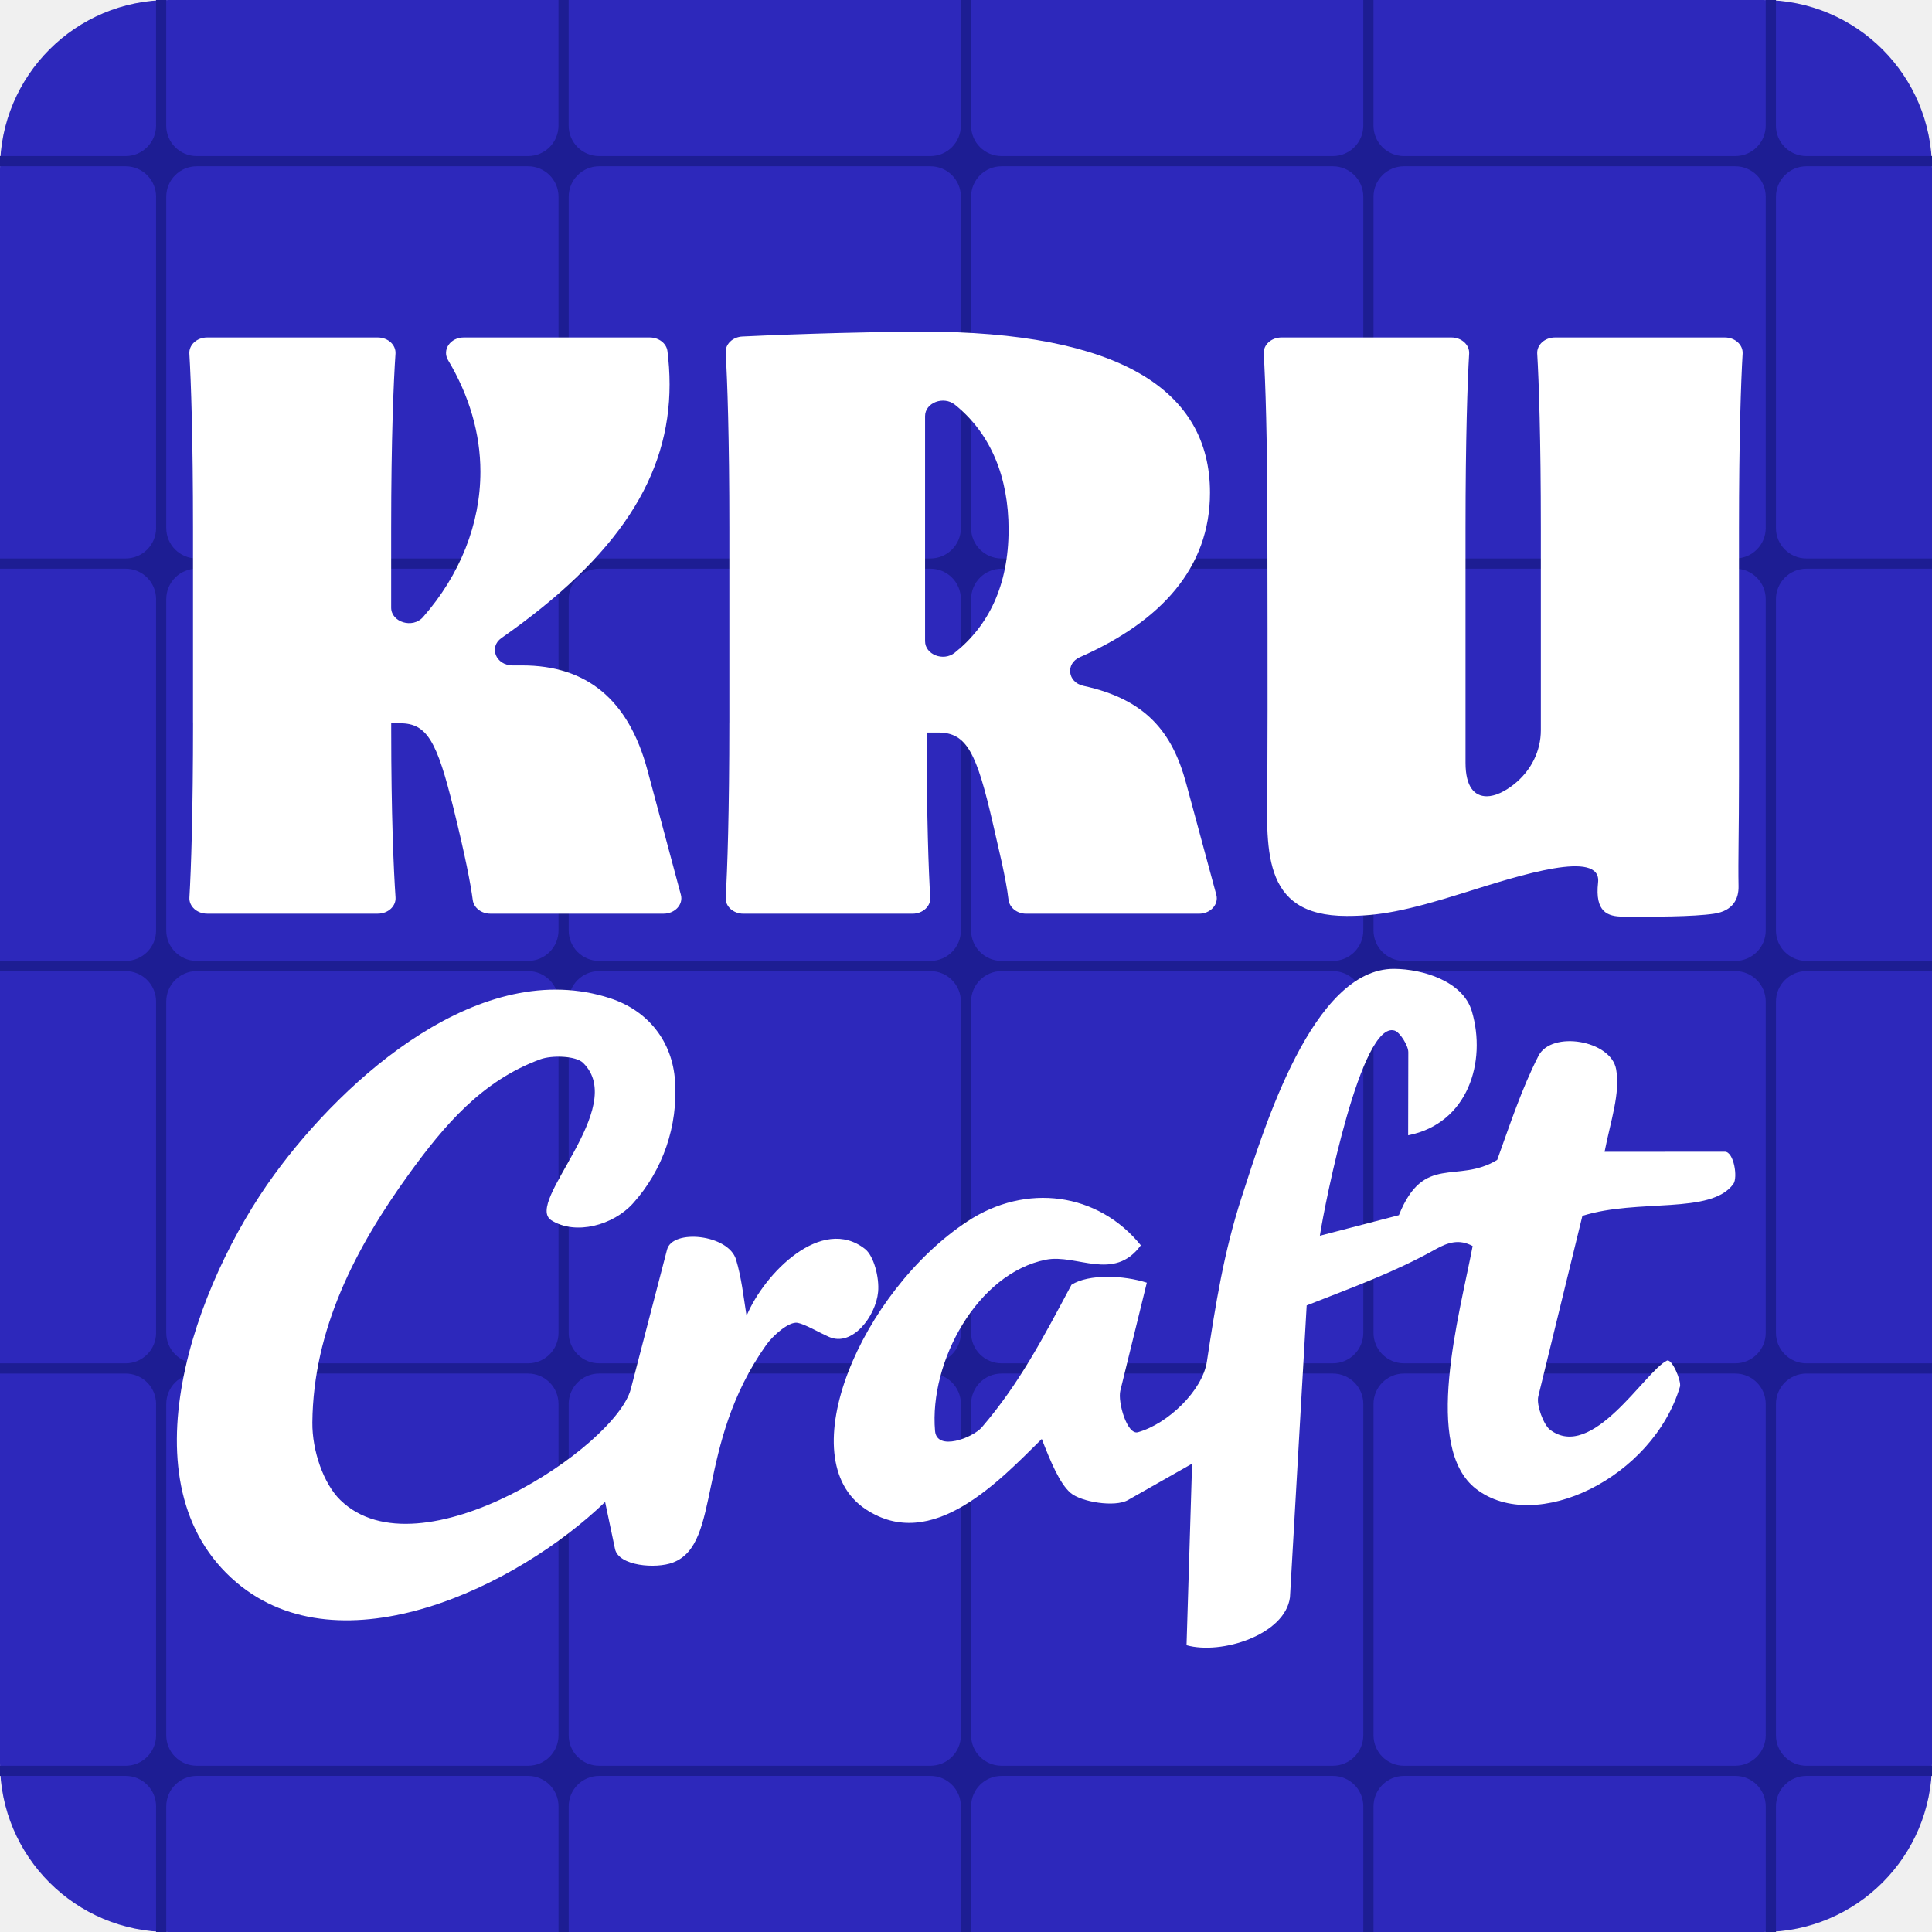
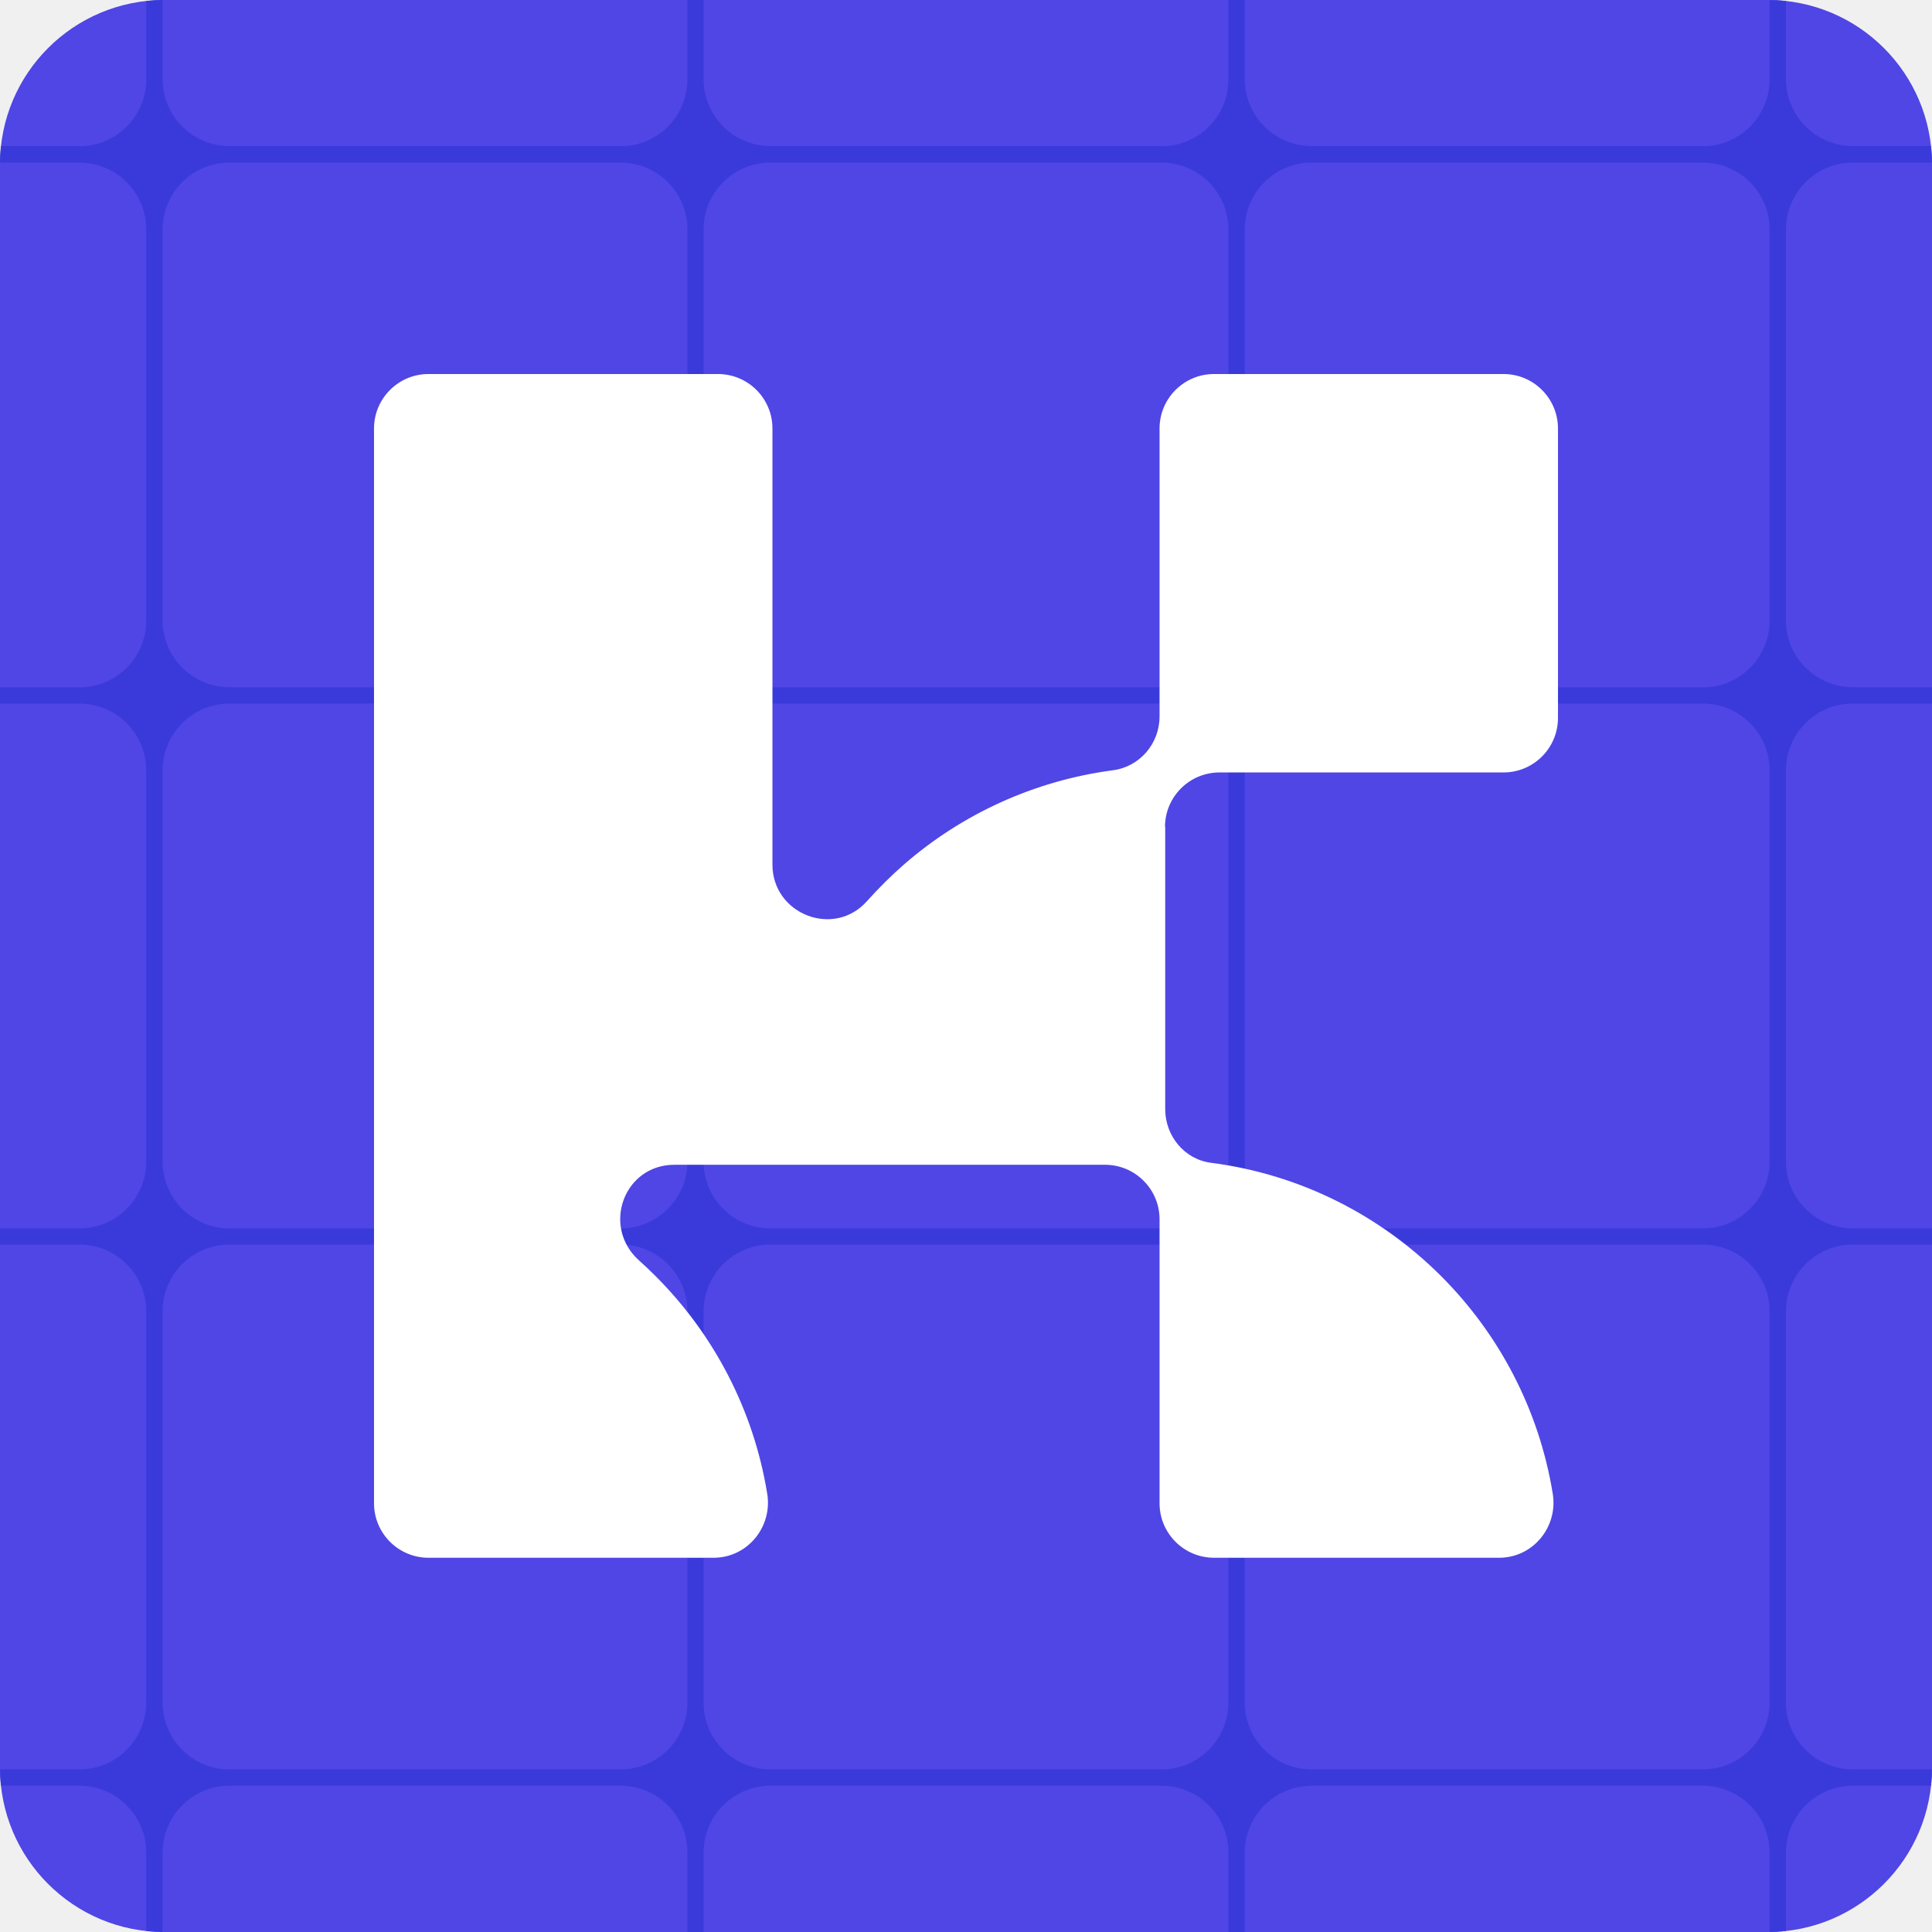
- <svg xmlns="http://www.w3.org/2000/svg" id="Layer_2" data-name="Layer 2" viewBox="0 0 1373 1373">
+ <svg xmlns="http://www.w3.org/2000/svg" id="Layer_2" data-name="Layer 2" viewBox="0 0 88.64 88.64">
  <defs>
    <style>
      .cls-1 {
        fill: none;
      }

      .cls-2 {
-         fill: #1d1d93;
+         fill: #3a3adb;
      }

      .cls-3 {
        fill: #fff;
      }

      .cls-4 {
-         fill: #2d28bb;
+         fill: #4f46e5;
      }

      .cls-5 {
        clip-path: url(#clippath);
      }
    </style>
    <clipPath id="clippath">
-       <rect class="cls-1" width="1373" height="1373" />
+       <rect class="cls-1" width="88.64" height="88.64" rx="7.53" ry="7.53" />
    </clipPath>
  </defs>
  <g id="Layer_1-2" data-name="Layer 1">
-     <rect class="cls-4" width="1373" height="1373" rx="120" ry="120" />
-     <g class="cls-5">
-       <path class="cls-2" d="M1534.5,118.16v-7.25h-250.78c-11.95,0-21.64-9.69-21.64-21.64v-250.78h-7.25V89.27c0,11.95-9.69,21.64-21.64,21.64h-235.46c-11.95,0-21.64-9.69-21.64-21.64v-250.78h-7.25V89.27c0,11.95-9.69,21.64-21.64,21.64h-235.45c-11.95,0-21.64-9.69-21.64-21.64v-250.78h-7.26V89.27c0,11.95-9.69,21.64-21.64,21.64h-235.45c-11.95,0-21.64-9.69-21.64-21.64v-250.78h-7.22V89.27c0,11.95-9.69,21.64-21.64,21.64h-235.49c-11.95,0-21.64-9.69-21.64-21.64v-250.78h-7.22V89.27c0,11.95-9.69,21.64-21.64,21.64h-250.81v7.25H89.29c11.95,0,21.64,9.69,21.64,21.64v235.45c0,11.95-9.69,21.64-21.64,21.64h-250.81v7.26H89.29c11.95,0,21.64,9.69,21.64,21.64v235.45c0,11.95-9.69,21.64-21.64,21.64h-250.81v7.26H89.29c11.95,0,21.64,9.69,21.64,21.64v235.45c0,11.95-9.69,21.64-21.64,21.64h-250.81v7.26H89.29c11.95,0,21.64,9.69,21.64,21.64v235.45c0,11.95-9.69,21.64-21.64,21.64h-250.81v7.21H89.29c11.95,0,21.64,9.69,21.64,21.64v250.82h7.22v-250.82c0-11.95,9.69-21.64,21.64-21.64h235.49c11.95,0,21.64,9.69,21.64,21.64v250.82h7.22v-250.82c0-11.95,9.69-21.64,21.64-21.64h235.45c11.95,0,21.64,9.69,21.64,21.64v250.82h7.26v-250.82c0-11.95,9.69-21.64,21.64-21.64h235.45c11.95,0,21.64,9.69,21.64,21.64v250.82h7.25v-250.82c0-11.95,9.69-21.64,21.64-21.64h235.46c11.95,0,21.64,9.69,21.64,21.64v250.82h7.25v-250.82c0-11.95,9.69-21.64,21.64-21.64h250.78v-7.21h-250.78c-11.95,0-21.64-9.69-21.64-21.64v-235.45c0-11.95,9.69-21.64,21.64-21.64h250.78v-7.26h-250.78c-11.95,0-21.64-9.69-21.64-21.64v-235.45c0-11.95,9.69-21.64,21.64-21.64h250.78v-7.26h-250.78c-11.95,0-21.64-9.69-21.64-21.64v-235.45c0-11.95,9.69-21.64,21.64-21.64h250.78v-7.26h-250.78c-11.95,0-21.64-9.69-21.64-21.64v-235.45c0-11.95,9.69-21.64,21.64-21.64h250.78ZM139.79,118.16h235.49c11.95,0,21.64,9.69,21.64,21.64v235.45c0,11.95-9.69,21.64-21.64,21.64h-235.49c-11.95,0-21.64-9.69-21.64-21.64v-235.45c0-11.95,9.69-21.64,21.64-21.64ZM139.79,404.15h235.49c11.95,0,21.64,9.69,21.64,21.64v235.45c0,11.95-9.69,21.64-21.64,21.64h-235.49c-11.95,0-21.64-9.69-21.64-21.64v-235.45c0-11.95,9.69-21.64,21.64-21.64ZM139.79,690.13h235.49c11.95,0,21.64,9.69,21.64,21.64v235.45c0,11.95-9.69,21.64-21.64,21.64h-235.49c-11.95,0-21.64-9.69-21.64-21.64v-235.45c0-11.95,9.69-21.64,21.64-21.64ZM118.15,1233.21v-235.45c0-11.95,9.69-21.64,21.64-21.64h235.49c11.95,0,21.64,9.69,21.64,21.64v235.45c0,11.95-9.69,21.64-21.64,21.64h-235.49c-11.95,0-21.64-9.69-21.64-21.64ZM661.23,1254.85h-235.45c-11.95,0-21.64-9.69-21.64-21.64v-235.45c0-11.95,9.69-21.64,21.64-21.64h235.45c11.95,0,21.64,9.69,21.64,21.64v235.45c0,11.95-9.69,21.64-21.64,21.64ZM661.23,968.86h-235.45c-11.95,0-21.64-9.69-21.64-21.64v-235.45c0-11.95,9.69-21.64,21.64-21.64h235.45c11.95,0,21.64,9.69,21.64,21.64v235.45c0,11.95-9.69,21.64-21.64,21.64ZM661.23,682.88h-235.45c-11.95,0-21.64-9.69-21.64-21.64v-235.45c0-11.95,9.69-21.64,21.64-21.64h235.45c11.95,0,21.64,9.69,21.64,21.64v235.45c0,11.95-9.69,21.64-21.64,21.64ZM661.23,396.89h-235.45c-11.95,0-21.64-9.69-21.64-21.64v-235.45c0-11.95,9.69-21.64,21.64-21.64h235.45c11.95,0,21.64,9.69,21.64,21.64v235.45c0,11.95-9.69,21.64-21.64,21.64ZM947.21,1254.85h-235.45c-11.95,0-21.64-9.69-21.64-21.64v-235.45c0-11.95,9.69-21.64,21.64-21.64h235.45c11.95,0,21.64,9.69,21.64,21.64v235.45c0,11.95-9.69,21.64-21.64,21.64ZM947.21,968.86h-235.45c-11.95,0-21.64-9.69-21.64-21.64v-235.45c0-11.95,9.69-21.64,21.64-21.64h235.45c11.95,0,21.64,9.69,21.64,21.64v235.45c0,11.95-9.69,21.64-21.64,21.64ZM947.21,682.88h-235.45c-11.95,0-21.64-9.69-21.64-21.64v-235.45c0-11.95,9.69-21.64,21.64-21.64h235.45c11.95,0,21.64,9.69,21.64,21.64v235.45c0,11.95-9.69,21.64-21.64,21.64ZM947.21,396.89h-235.45c-11.95,0-21.64-9.69-21.64-21.64v-235.45c0-11.95,9.69-21.64,21.64-21.64h235.45c11.95,0,21.64,9.69,21.64,21.64v235.45c0,11.95-9.69,21.64-21.64,21.64ZM1233.2,1254.85h-235.46c-11.95,0-21.64-9.69-21.64-21.64v-235.45c0-11.95,9.69-21.64,21.64-21.64h235.46c11.95,0,21.64,9.69,21.64,21.64v235.45c0,11.95-9.69,21.64-21.64,21.64ZM1233.2,968.86h-235.46c-11.95,0-21.64-9.69-21.64-21.64v-235.45c0-11.95,9.69-21.64,21.64-21.64h235.46c11.95,0,21.64,9.69,21.64,21.64v235.45c0,11.95-9.69,21.64-21.64,21.64ZM1233.2,682.88h-235.46c-11.95,0-21.64-9.69-21.64-21.64v-235.45c0-11.95,9.69-21.64,21.64-21.64h235.46c11.95,0,21.64,9.69,21.64,21.64v235.45c0,11.95-9.69,21.64-21.64,21.64ZM1233.2,396.89h-235.46c-11.95,0-21.64-9.69-21.64-21.64v-235.45c0-11.95,9.69-21.64,21.64-21.64h235.46c11.95,0,21.64,9.69,21.64,21.64v235.45c0,11.95-9.69,21.64-21.64,21.64Z" />
+     <g>
+       <rect class="cls-4" width="88.64" height="88.64" rx="7.53" ry="7.53" />
+       <g class="cls-5">
+         <path class="cls-2" d="M156.04-42.19v-.76h-21.38c-1.69,0-3.07-1.37-3.07-3.07v-21.38h-.76v21.38c0,1.69-1.37,3.07-3.07,3.07h-17.93c-1.69,0-3.07-1.37-3.07-3.07v-21.38h-.76v21.38c0,1.69-1.37,3.07-3.07,3.07h-17.94c-1.69,0-3.07-1.37-3.07-3.07v-21.38h-.76v21.38c0,1.69-1.37,3.07-3.07,3.07h-17.94c-1.69,0-3.07-1.37-3.07-3.07v-21.38h-.76v21.38c0,1.69-1.37,3.07-3.07,3.07h-17.94c-1.69,0-3.07-1.37-3.07-3.07v-21.38h-.76v21.38c0,1.69-1.37,3.07-3.07,3.07H10.53c-1.69,0-3.07-1.37-3.07-3.07v-21.38h-.76v21.38c0,1.69-1.37,3.07-3.07,3.07H-14.3c-1.69,0-3.07-1.37-3.07-3.07v-21.38h-.76v21.38c0,1.69-1.37,3.07-3.07,3.07h-17.94c-1.69,0-3.07-1.37-3.07-3.07v-21.38h-.76v21.38c0,1.69-1.37,3.07-3.07,3.07h-21.38v.76h21.38c1.69,0,3.07,1.37,3.07,3.07v17.94c0,1.69-1.37,3.07-3.07,3.07h-21.38v.76h21.38c1.69,0,3.07,1.37,3.07,3.07V3.64c0,1.69-1.37,3.07-3.07,3.07h-21.38v.76h21.38c1.69,0,3.07,1.37,3.07,3.07v17.94c0,1.69-1.37,3.07-3.07,3.07h-21.38v.76h21.38c1.69,0,3.07,1.37,3.07,3.07v17.94c0,1.69-1.37,3.07-3.07,3.07h-21.38v.76h21.38c1.69,0,3.07,1.37,3.07,3.07v17.94c0,1.69-1.37,3.07-3.07,3.07h-21.38v.76h21.38c1.69,0,3.07,1.37,3.07,3.07v17.94c0,1.69-1.37,3.07-3.07,3.07h-21.38v.76h21.38c1.69,0,3.07,1.37,3.07,3.07v17.94c0,1.69-1.37,3.07-3.07,3.07h-21.38v.76s21.38,0,21.38,0c1.69,0,3.07,1.37,3.07,3.07v21.38h.76v-21.38c0-1.69,1.37-3.07,3.07-3.07h17.94c1.69,0,3.07,1.37,3.07,3.07v21.38h.76v-21.38c0-1.69,1.37-3.07,3.07-3.07H3.64c1.69,0,3.07,1.37,3.07,3.07v21.38h.76v-21.38c0-1.69,1.37-3.07,3.07-3.07h17.94c1.69,0,3.07,1.37,3.07,3.07v21.38h.76v-21.38c0-1.69,1.37-3.07,3.07-3.07h17.94c1.69,0,3.07,1.37,3.07,3.07v21.38h.76v-21.38c0-1.69,1.37-3.07,3.07-3.07h17.94c1.69,0,3.07,1.37,3.07,3.07v21.38h.76v-21.38c0-1.69,1.37-3.07,3.07-3.07h17.94c1.69,0,3.07,1.37,3.07,3.07v21.38h.76v-21.38c0-1.69,1.37-3.07,3.07-3.07h17.93c1.69,0,3.07,1.37,3.07,3.07v21.38h.76v-21.38c0-1.69,1.37-3.07,3.07-3.07h21.38v-.76s-21.38,0-21.38,0c-1.69,0-3.07-1.37-3.07-3.07v-17.94c0-1.69,1.37-3.07,3.07-3.07h21.38v-.76h-21.38c-1.69,0-3.07-1.37-3.07-3.07v-17.94c0-1.69,1.37-3.07,3.07-3.07h21.38v-.76h-21.38c-1.69,0-3.07-1.37-3.07-3.07v-17.94c0-1.69,1.37-3.07,3.07-3.07h21.38v-.76h-21.38c-1.69,0-3.07-1.37-3.07-3.07v-17.94c0-1.69,1.37-3.07,3.07-3.07h21.38v-.76h-21.38c-1.69,0-3.07-1.37-3.07-3.07V10.53c0-1.69,1.37-3.07,3.07-3.07h21.38v-.76h-21.38c-1.69,0-3.07-1.37-3.07-3.07V-14.3c0-1.69,1.37-3.07,3.07-3.07h21.38v-.76h-21.38c-1.69,0-3.07-1.37-3.07-3.07v-17.94c0-1.69,1.37-3.07,3.07-3.07h21.38ZM-21.19,130.84h-17.94c-1.69,0-3.07-1.37-3.07-3.07v-17.94c0-1.69,1.37-3.07,3.07-3.07h17.94c1.69,0,3.07,1.37,3.07,3.07v17.94c0,1.69-1.37,3.07-3.07,3.07ZM-21.19,106.01h-17.94c-1.69,0-3.07-1.37-3.07-3.07v-17.94c0-1.69,1.37-3.07,3.07-3.07h17.94c1.69,0,3.07,1.37,3.07,3.07v17.94c0,1.69-1.37,3.07-3.07,3.07ZM-21.19,81.18h-17.94c-1.69,0-3.07-1.37-3.07-3.07v-17.94c0-1.69,1.37-3.07,3.07-3.07h17.94c1.69,0,3.07,1.37,3.07,3.07v17.94c0,1.69-1.37,3.07-3.07,3.07ZM-21.19,56.36h-17.94c-1.69,0-3.07-1.37-3.07-3.07v-17.94c0-1.69,1.37-3.07,3.07-3.07h17.94c1.69,0,3.07,1.37,3.07,3.07v17.94c0,1.69-1.37,3.07-3.07,3.07ZM-21.19,31.53h-17.94c-1.69,0-3.07-1.37-3.07-3.07V10.53c0-1.69,1.37-3.07,3.07-3.07h17.94c1.69,0,3.07,1.37,3.07,3.07v17.94c0,1.69-1.37,3.07-3.07,3.07ZM-21.19,6.7h-17.94c-1.69,0-3.07-1.37-3.07-3.07V-14.3c0-1.69,1.37-3.07,3.07-3.07h17.94c1.69,0,3.07,1.37,3.07,3.07V3.64c0,1.69-1.37,3.07-3.07,3.07ZM-21.19-18.13h-17.94c-1.69,0-3.07-1.37-3.07-3.07v-17.94c0-1.69,1.37-3.07,3.07-3.07h17.94c1.69,0,3.07,1.37,3.07,3.07v17.94c0,1.69-1.37,3.07-3.07,3.07ZM3.64,130.84H-14.3c-1.69,0-3.07-1.37-3.07-3.07v-17.94c0-1.69,1.37-3.07,3.07-3.07H3.64c1.69,0,3.07,1.37,3.07,3.07v17.94c0,1.69-1.37,3.07-3.07,3.07ZM3.64,106.01H-14.3c-1.69,0-3.07-1.37-3.07-3.07v-17.94c0-1.69,1.37-3.07,3.07-3.07H3.64c1.69,0,3.07,1.37,3.07,3.07v17.94c0,1.69-1.37,3.07-3.07,3.07ZM3.64,81.18H-14.3c-1.69,0-3.07-1.37-3.07-3.07v-17.94c0-1.69,1.37-3.07,3.07-3.07H3.64c1.69,0,3.07,1.37,3.07,3.07v17.94c0,1.69-1.37,3.07-3.07,3.07ZM3.64,56.36H-14.3c-1.69,0-3.07-1.37-3.07-3.07v-17.94c0-1.69,1.37-3.07,3.07-3.07H3.64c1.69,0,3.07,1.37,3.07,3.07v17.94c0,1.69-1.37,3.07-3.07,3.07ZM3.64,31.53H-14.3c-1.69,0-3.07-1.37-3.07-3.07V10.53c0-1.69,1.37-3.07,3.07-3.07H3.64c1.69,0,3.07,1.37,3.07,3.07v17.94c0,1.69-1.37,3.07-3.07,3.07ZM3.64,6.7H-14.3c-1.69,0-3.07-1.37-3.07-3.07V-14.3c0-1.69,1.37-3.07,3.07-3.07H3.64c1.69,0,3.07,1.37,3.07,3.07V3.64c0,1.69-1.37,3.07-3.07,3.07ZM3.64-18.13H-14.3c-1.69,0-3.07-1.37-3.07-3.07v-17.94c0-1.69,1.37-3.07,3.07-3.07H3.64c1.69,0,3.07,1.37,3.07,3.07v17.94c0,1.69-1.37,3.07-3.07,3.07ZM28.47,130.84H10.53c-1.69,0-3.07-1.37-3.07-3.07v-17.94c0-1.69,1.37-3.07,3.07-3.07h17.94c1.69,0,3.07,1.37,3.07,3.07v17.94c0,1.69-1.37,3.07-3.07,3.07ZM28.47,106.01H10.53c-1.69,0-3.07-1.37-3.07-3.07v-17.94c0-1.69,1.37-3.07,3.07-3.07h17.94c1.69,0,3.07,1.37,3.07,3.07v17.94c0,1.69-1.37,3.07-3.07,3.07ZM28.47,81.18H10.53c-1.69,0-3.07-1.37-3.07-3.07v-17.94c0-1.69,1.37-3.07,3.07-3.07h17.94c1.69,0,3.07,1.37,3.07,3.07v17.94c0,1.69-1.37,3.07-3.07,3.07ZM28.47,56.36H10.53c-1.69,0-3.07-1.37-3.07-3.07v-17.94c0-1.69,1.37-3.07,3.07-3.07h17.94c1.69,0,3.07,1.37,3.07,3.07v17.94c0,1.69-1.37,3.07-3.07,3.07ZM28.47,31.53H10.53c-1.69,0-3.07-1.37-3.07-3.07V10.53c0-1.69,1.37-3.07,3.07-3.07h17.94c1.69,0,3.07,1.37,3.07,3.07v17.94c0,1.69-1.37,3.07-3.07,3.07ZM28.47,6.7H10.53c-1.69,0-3.07-1.37-3.07-3.07V-14.3c0-1.69,1.37-3.07,3.07-3.07h17.94c1.69,0,3.07,1.37,3.07,3.07V3.64c0,1.69-1.37,3.07-3.07,3.07ZM28.47-18.13H10.53c-1.69,0-3.07-1.37-3.07-3.07v-17.94c0-1.69,1.37-3.07,3.07-3.07h17.94c1.69,0,3.07,1.37,3.07,3.07v17.94c0,1.69-1.37,3.07-3.07,3.07ZM53.29,130.84h-17.94c-1.69,0-3.07-1.37-3.07-3.07v-17.94c0-1.69,1.37-3.07,3.07-3.07h17.94c1.69,0,3.07,1.37,3.07,3.07v17.94c0,1.69-1.37,3.07-3.07,3.07ZM53.29,106.01h-17.94c-1.69,0-3.07-1.37-3.07-3.07v-17.94c0-1.69,1.37-3.07,3.07-3.07h17.94c1.69,0,3.07,1.37,3.07,3.07v17.94c0,1.69-1.37,3.07-3.07,3.07ZM53.29,81.18h-17.94c-1.69,0-3.07-1.37-3.07-3.07v-17.94c0-1.69,1.37-3.07,3.07-3.07h17.94c1.69,0,3.07,1.37,3.07,3.07v17.94c0,1.69-1.37,3.07-3.07,3.07ZM53.29,56.36h-17.94c-1.69,0-3.07-1.37-3.07-3.07v-17.94c0-1.69,1.37-3.07,3.07-3.07h17.94c1.69,0,3.07,1.37,3.07,3.07v17.94c0,1.69-1.37,3.07-3.07,3.07ZM53.29,31.53h-17.94c-1.69,0-3.07-1.37-3.07-3.07V10.53c0-1.69,1.37-3.07,3.07-3.07h17.94c1.69,0,3.07,1.37,3.07,3.07v17.94c0,1.69-1.37,3.07-3.07,3.07ZM53.29,6.7h-17.94c-1.69,0-3.07-1.37-3.07-3.07V-14.3c0-1.69,1.37-3.07,3.07-3.07h17.94c1.69,0,3.07,1.37,3.07,3.07V3.64c0,1.69-1.37,3.07-3.07,3.07ZM53.29-18.13h-17.94c-1.69,0-3.07-1.37-3.07-3.07v-17.94c0-1.69,1.37-3.07,3.07-3.07h17.94c1.69,0,3.07,1.37,3.07,3.07v17.94c0,1.69-1.37,3.07-3.07,3.07ZM78.12,130.84h-17.94c-1.69,0-3.07-1.37-3.07-3.07v-17.94c0-1.69,1.37-3.07,3.07-3.07h17.94c1.69,0,3.07,1.37,3.07,3.07v17.94c0,1.69-1.37,3.07-3.07,3.07ZM78.12,106.01h-17.94c-1.69,0-3.07-1.37-3.07-3.07v-17.94c0-1.69,1.37-3.07,3.07-3.07h17.94c1.69,0,3.07,1.37,3.07,3.07v17.94c0,1.69-1.37,3.07-3.07,3.07ZM78.12,81.18h-17.94c-1.69,0-3.07-1.37-3.07-3.07v-17.94c0-1.69,1.37-3.07,3.07-3.07h17.94c1.69,0,3.07,1.37,3.07,3.07v17.94c0,1.69-1.37,3.07-3.07,3.07ZM78.12,56.36h-17.94c-1.69,0-3.07-1.37-3.07-3.07v-17.94c0-1.69,1.37-3.07,3.07-3.07h17.94c1.69,0,3.07,1.37,3.07,3.07v17.94c0,1.69-1.37,3.07-3.07,3.07ZM78.12,31.53h-17.94c-1.69,0-3.07-1.37-3.07-3.07V10.53c0-1.69,1.37-3.07,3.07-3.07h17.94c1.69,0,3.07,1.37,3.07,3.07v17.94c0,1.69-1.37,3.07-3.07,3.07ZM78.12,6.7h-17.94c-1.69,0-3.07-1.37-3.07-3.07V-14.3c0-1.69,1.37-3.07,3.07-3.07h17.94c1.69,0,3.07,1.37,3.07,3.07V3.64c0,1.69-1.37,3.07-3.07,3.07ZM78.12-18.13h-17.94c-1.69,0-3.07-1.37-3.07-3.07v-17.94c0-1.69,1.37-3.07,3.07-3.07h17.94c1.69,0,3.07,1.37,3.07,3.07v17.94c0,1.69-1.37,3.07-3.07,3.07ZM102.95,130.84h-17.94c-1.69,0-3.07-1.37-3.07-3.07v-17.94c0-1.69,1.37-3.07,3.07-3.07h17.94c1.69,0,3.07,1.37,3.07,3.07v17.94c0,1.69-1.37,3.07-3.07,3.07ZM102.95,106.01h-17.94c-1.69,0-3.07-1.37-3.07-3.07v-17.94c0-1.69,1.37-3.07,3.07-3.07h17.94c1.69,0,3.07,1.37,3.07,3.07v17.94c0,1.69-1.37,3.07-3.07,3.07ZM102.95,81.18h-17.94c-1.69,0-3.07-1.37-3.07-3.07v-17.94c0-1.69,1.37-3.07,3.07-3.07h17.94c1.69,0,3.07,1.37,3.07,3.07v17.94c0,1.69-1.37,3.07-3.07,3.07ZM102.95,56.36h-17.94c-1.69,0-3.07-1.37-3.07-3.07v-17.94c0-1.69,1.37-3.07,3.07-3.07h17.94c1.69,0,3.07,1.37,3.07,3.07v17.94c0,1.69-1.37,3.07-3.07,3.07ZM102.95,31.53h-17.94c-1.69,0-3.07-1.37-3.07-3.07V10.53c0-1.69,1.37-3.07,3.07-3.07h17.94c1.69,0,3.07,1.37,3.07,3.07v17.94c0,1.69-1.37,3.07-3.07,3.07ZM102.95,6.7h-17.94c-1.69,0-3.07-1.37-3.07-3.07V-14.3c0-1.69,1.37-3.07,3.07-3.07h17.94c1.69,0,3.07,1.37,3.07,3.07V3.64c0,1.69-1.37,3.07-3.07,3.07ZM102.95-18.13h-17.94c-1.69,0-3.07-1.37-3.07-3.07v-17.94c0-1.69,1.37-3.07,3.07-3.07h17.94c1.69,0,3.07,1.37,3.07,3.07v17.94c0,1.69-1.37,3.07-3.07,3.07ZM127.77,130.84h-17.93c-1.69,0-3.07-1.37-3.07-3.07v-17.94c0-1.69,1.37-3.07,3.07-3.07h17.93c1.69,0,3.07,1.37,3.07,3.07v17.94c0,1.69-1.37,3.07-3.07,3.07ZM127.77,106.01h-17.93c-1.69,0-3.07-1.37-3.07-3.07v-17.94c0-1.69,1.37-3.07,3.07-3.07h17.93c1.69,0,3.07,1.37,3.07,3.07v17.94c0,1.69-1.37,3.07-3.07,3.07ZM127.77,81.18h-17.93c-1.69,0-3.07-1.37-3.07-3.07v-17.94c0-1.69,1.37-3.07,3.07-3.07h17.93c1.69,0,3.07,1.37,3.07,3.07v17.94c0,1.69-1.37,3.07-3.07,3.07ZM127.77,56.36h-17.93c-1.69,0-3.07-1.37-3.07-3.07v-17.94c0-1.69,1.37-3.07,3.07-3.07h17.93c1.69,0,3.07,1.37,3.07,3.07v17.94c0,1.69-1.37,3.07-3.07,3.07ZM127.77,31.53h-17.93c-1.69,0-3.07-1.37-3.07-3.07V10.53c0-1.69,1.37-3.07,3.07-3.07h17.93c1.69,0,3.07,1.37,3.07,3.07v17.94c0,1.69-1.37,3.07-3.07,3.07ZM127.77,6.7h-17.93c-1.69,0-3.07-1.37-3.07-3.07V-14.3c0-1.69,1.37-3.07,3.07-3.07h17.93c1.69,0,3.07,1.37,3.07,3.07V3.64c0,1.69-1.37,3.07-3.07,3.07ZM127.77-18.13h-17.93c-1.69,0-3.07-1.37-3.07-3.07v-17.94c0-1.69,1.37-3.07,3.07-3.07h17.93c1.69,0,3.07,1.37,3.07,3.07v17.94c0,1.69-1.37,3.07-3.07,3.07Z" />
+       </g>
+       <path class="cls-3" d="M53.46,37.93v12.96c0,1.23.89,2.31,2.11,2.46,4.1.53,7.77,2.42,10.55,5.2,2.65,2.65,4.49,6.11,5.12,9.98.25,1.53-.91,2.94-2.46,2.94h-13.08c-1.38,0-2.5-1.12-2.5-2.5v-13.03c0-1.38-1.12-2.5-2.5-2.5h-19.76c-2.32,0-3.35,2.84-1.62,4.39.26.23.51.47.76.72,2.65,2.65,4.49,6.11,5.12,9.98.25,1.53-.91,2.94-2.46,2.94h-13.08c-1.38,0-2.5-1.12-2.5-2.5V19.66c0-1.38,1.12-2.5,2.5-2.5h13.28c1.38,0,2.5,1.12,2.5,2.5v20.01c0,2.28,2.83,3.38,4.34,1.67.54-.6,1.11-1.17,1.72-1.7,2.63-2.28,5.93-3.82,9.56-4.3,1.23-.16,2.14-1.22,2.14-2.47v-13.21c0-1.38,1.12-2.5,2.5-2.5h13.28c1.38,0,2.5,1.12,2.5,2.5v13.28c0,1.38-1.12,2.5-2.5,2.5h-13.03c-1.38,0-2.5,1.12-2.5,2.5Z" />
    </g>
-     <g>
-       <path class="cls-3" d="M137.16,513.43v-137.7c0-64-1.41-104.91-2.58-124.41-.38-6.27,5.39-11.5,12.61-11.5h121.26c7.26,0,13.04,5.28,12.61,11.58-1.33,19.53-3.08,60.42-3.08,124.34v56.06c0,10.44,15.33,15.08,22.62,6.78,26.42-30.09,40.81-66.36,40.81-103.38,0-26.97-7.88-53.95-22.98-79.26-4.38-7.35,1.6-16.12,11.13-16.12h132.19c6.43,0,11.89,4.18,12.58,9.73.94,7.57,1.51,15.32,1.51,23.65,0,64.94-35.85,121.66-119.43,180.18-9.28,6.5-4.04,19.51,7.88,19.51h6.81c45.97,0,75.65,24.44,89.03,74.51l23.74,88.48c1.85,6.88-4.17,13.45-12.3,13.45h-123.06c-6.43,0-11.82-4.18-12.54-9.73-1.5-11.43-5.35-31.44-13.74-65.38-11.64-47.09-18.62-60.21-37.82-60.21h-6.4v4.77c0,59.68,1.75,99.62,3.08,118.96.43,6.3-5.34,11.58-12.61,11.58h-121.26c-7.23,0-12.99-5.24-12.61-11.5,1.17-19.5,2.58-60.41,2.58-124.41Z" />
-       <path class="cls-3" d="M518.33,513.43v-137.7c0-64.75-1.44-105.86-2.62-125.08-.37-6.02,4.92-11.16,11.85-11.5,41.97-2.04,100.62-3.5,126.93-3.5,141.4,0,205.41,41.73,205.41,114.45,0,53.48-34.84,91.5-92.52,116.96-10.35,4.57-8.69,17.89,2.57,20.34,44.12,9.58,63.15,32.58,73.07,69.55l21.37,78.92c1.86,6.88-4.15,13.48-12.3,13.48h-122.83c-6.57,0-11.92-4.37-12.57-10.05-.88-7.73-2.61-16.3-4.6-25.72l-6.4-28.02c-11.64-50.67-18.62-64.97-38.99-64.97h-8.15v1.79c0,58.88,1.39,96.81,2.55,115.45.39,6.28-5.37,11.52-12.61,11.52h-120.15c-7.23,0-12.99-5.22-12.61-11.49,1.17-19.5,2.58-60.41,2.58-124.42ZM716.76,376.32c0-36.89-12.4-68-38.11-88.69-8.07-6.5-21.24-1.46-21.24,8.1v159.95c0,9.45,13,14.62,21.03,8.23,24.1-19.16,38.32-47.96,38.32-87.59Z" />
-       <path class="cls-3" d="M900.67,550.98c.32-44.96,0-175.25,0-175.25,0-63.97-1.41-104.87-2.58-124.38-.38-6.27,5.38-11.53,12.61-11.53h120.76c7.23,0,12.99,5.26,12.61,11.53-1.17,19.51-2.58,60.41-2.58,124.38v166.31c0,17.29,6.4,23.85,15.13,23.85,5.77,0,12.78-3.32,19.23-8.44,12.39-9.83,19.17-23.89,19.17-38.46v-143.26c0-63.97-1.41-104.87-2.58-124.38-.38-6.27,5.38-11.53,12.61-11.53h120.76c7.23,0,12.99,5.26,12.61,11.53-1.17,19.51-2.59,60.41-2.59,124.38v175.85c0,40.43-.68,59.31-.32,78.35.16,8.44-3.6,17.37-17.41,19.41-14.92,2.21-43.61,2.22-64.68,2.08-10.8-.07-20.1-3.05-17.73-24.27,2.65-23.77-54.99-5.36-95.28,7.31-41.65,13.1-60.62,16.48-83.36,16.48-61.97,0-56.75-48.75-56.38-99.95Z" />
-     </g>
-     <path class="cls-3" d="M1046.55,885.52c-9.43-5.1-17.38-2.73-26.33,2.28-29.25,16.36-58.67,26.94-91.61,39.92l-11.88,207.47c-3.46,26.57-48.77,41-73.5,33.99l3.94-129-45.6,25.87c-9.33,5.29-33.27,1.34-40.8-5.13-7.78-6.69-14.28-22.54-20.43-38.29-29.84,29.37-77.83,81.11-125.01,50.01-54.8-36.12-2.95-155.17,72.21-204.68,41.67-27.45,92.8-20.55,123.2,17.03-19.13,26.2-45.62,5.91-67.44,10.23-48.79,9.68-83.01,72.56-78.8,121.69,1.26,14.71,26.86,4.87,33.26-2.59,26.85-31.31,43.52-63.52,63.7-101.28,12.25-7.81,37.2-6.76,53.54-1.48l-18.82,76.74c-1.98,8.08,4.82,31.69,12.49,29.54,21.29-5.95,45.89-29.61,49.01-50.14,6.31-41.49,12.06-77.86,24.69-116.8,16-49.34,50.44-162.79,108.47-162.37,20.24.14,48.82,8.73,55.15,30.16,10.57,35.78-2.63,79.68-45.28,88.13l.12-59.07c0-4.71-5.92-14.11-9.67-15.33-23.65-7.71-49.56,122.12-53.18,145.77l56.16-14.61c17.7-44.17,41.32-21.93,69.87-39.28,9.02-24.98,17.38-50.61,29.32-73.93,9.3-18.17,51.55-11.15,55.2,9.53,3.03,17.19-3.86,36.31-8.22,58.64l85.49-.06c6.38,0,9.34,18.34,6.02,22.92-15.93,21.98-67.6,10.18-107.27,22.66l-31.33,128.22c-1.57,6.41,3.89,20.34,8.16,23.65,30.03,23.21,67.72-41.47,83.2-48.96,3.61-1.75,10.46,14.62,9.31,18.48-19.26,64.58-102.49,105.23-144.81,72.72-38.41-29.51-11.97-123.15-2.53-172.63Z" />
-     <path class="cls-3" d="M523.05,895.06c3.9,12.72,5.39,26.91,7.49,40.07,12.65-30.29,53.49-71.79,84.25-47.48,6.27,4.95,10.21,20.43,9.24,30.51-1.66,17.4-18.41,39.19-34.81,31.96-7.47-3.29-16.91-8.96-22.3-10.02-6.29-1.23-17.86,9.31-22.34,15.63-50.85,71.75-31.26,141.3-66.33,154.7-12.15,4.64-38.62,2.49-41.19-9.66l-7.03-33.38c-62.33,60.15-187.44,120.56-262.09,57.09-81.81-69.56-29.24-212.66,26.95-289.68,50.74-69.55,147.25-155.34,238.77-125.36,26.93,8.82,44.19,30.56,46.07,58.81,2.12,31.85-8.52,63.23-29.92,86.97-14.03,15.57-40.79,22.81-57.94,12.01-19.8-12.46,55.08-80.01,22.52-111.89-5.23-5.12-22.34-5.5-30.36-2.56-41.38,15.15-68.22,46.75-93.47,81.65-37.9,52.39-67.96,110.27-68.58,176.49-.19,20.14,7.98,43.47,19.83,55.07,56.11,54.96,195.82-37.88,206.47-78.84l25.77-99.11c3.86-14.86,43.54-10.84,49.02,7.02Z" />
  </g>
</svg>
